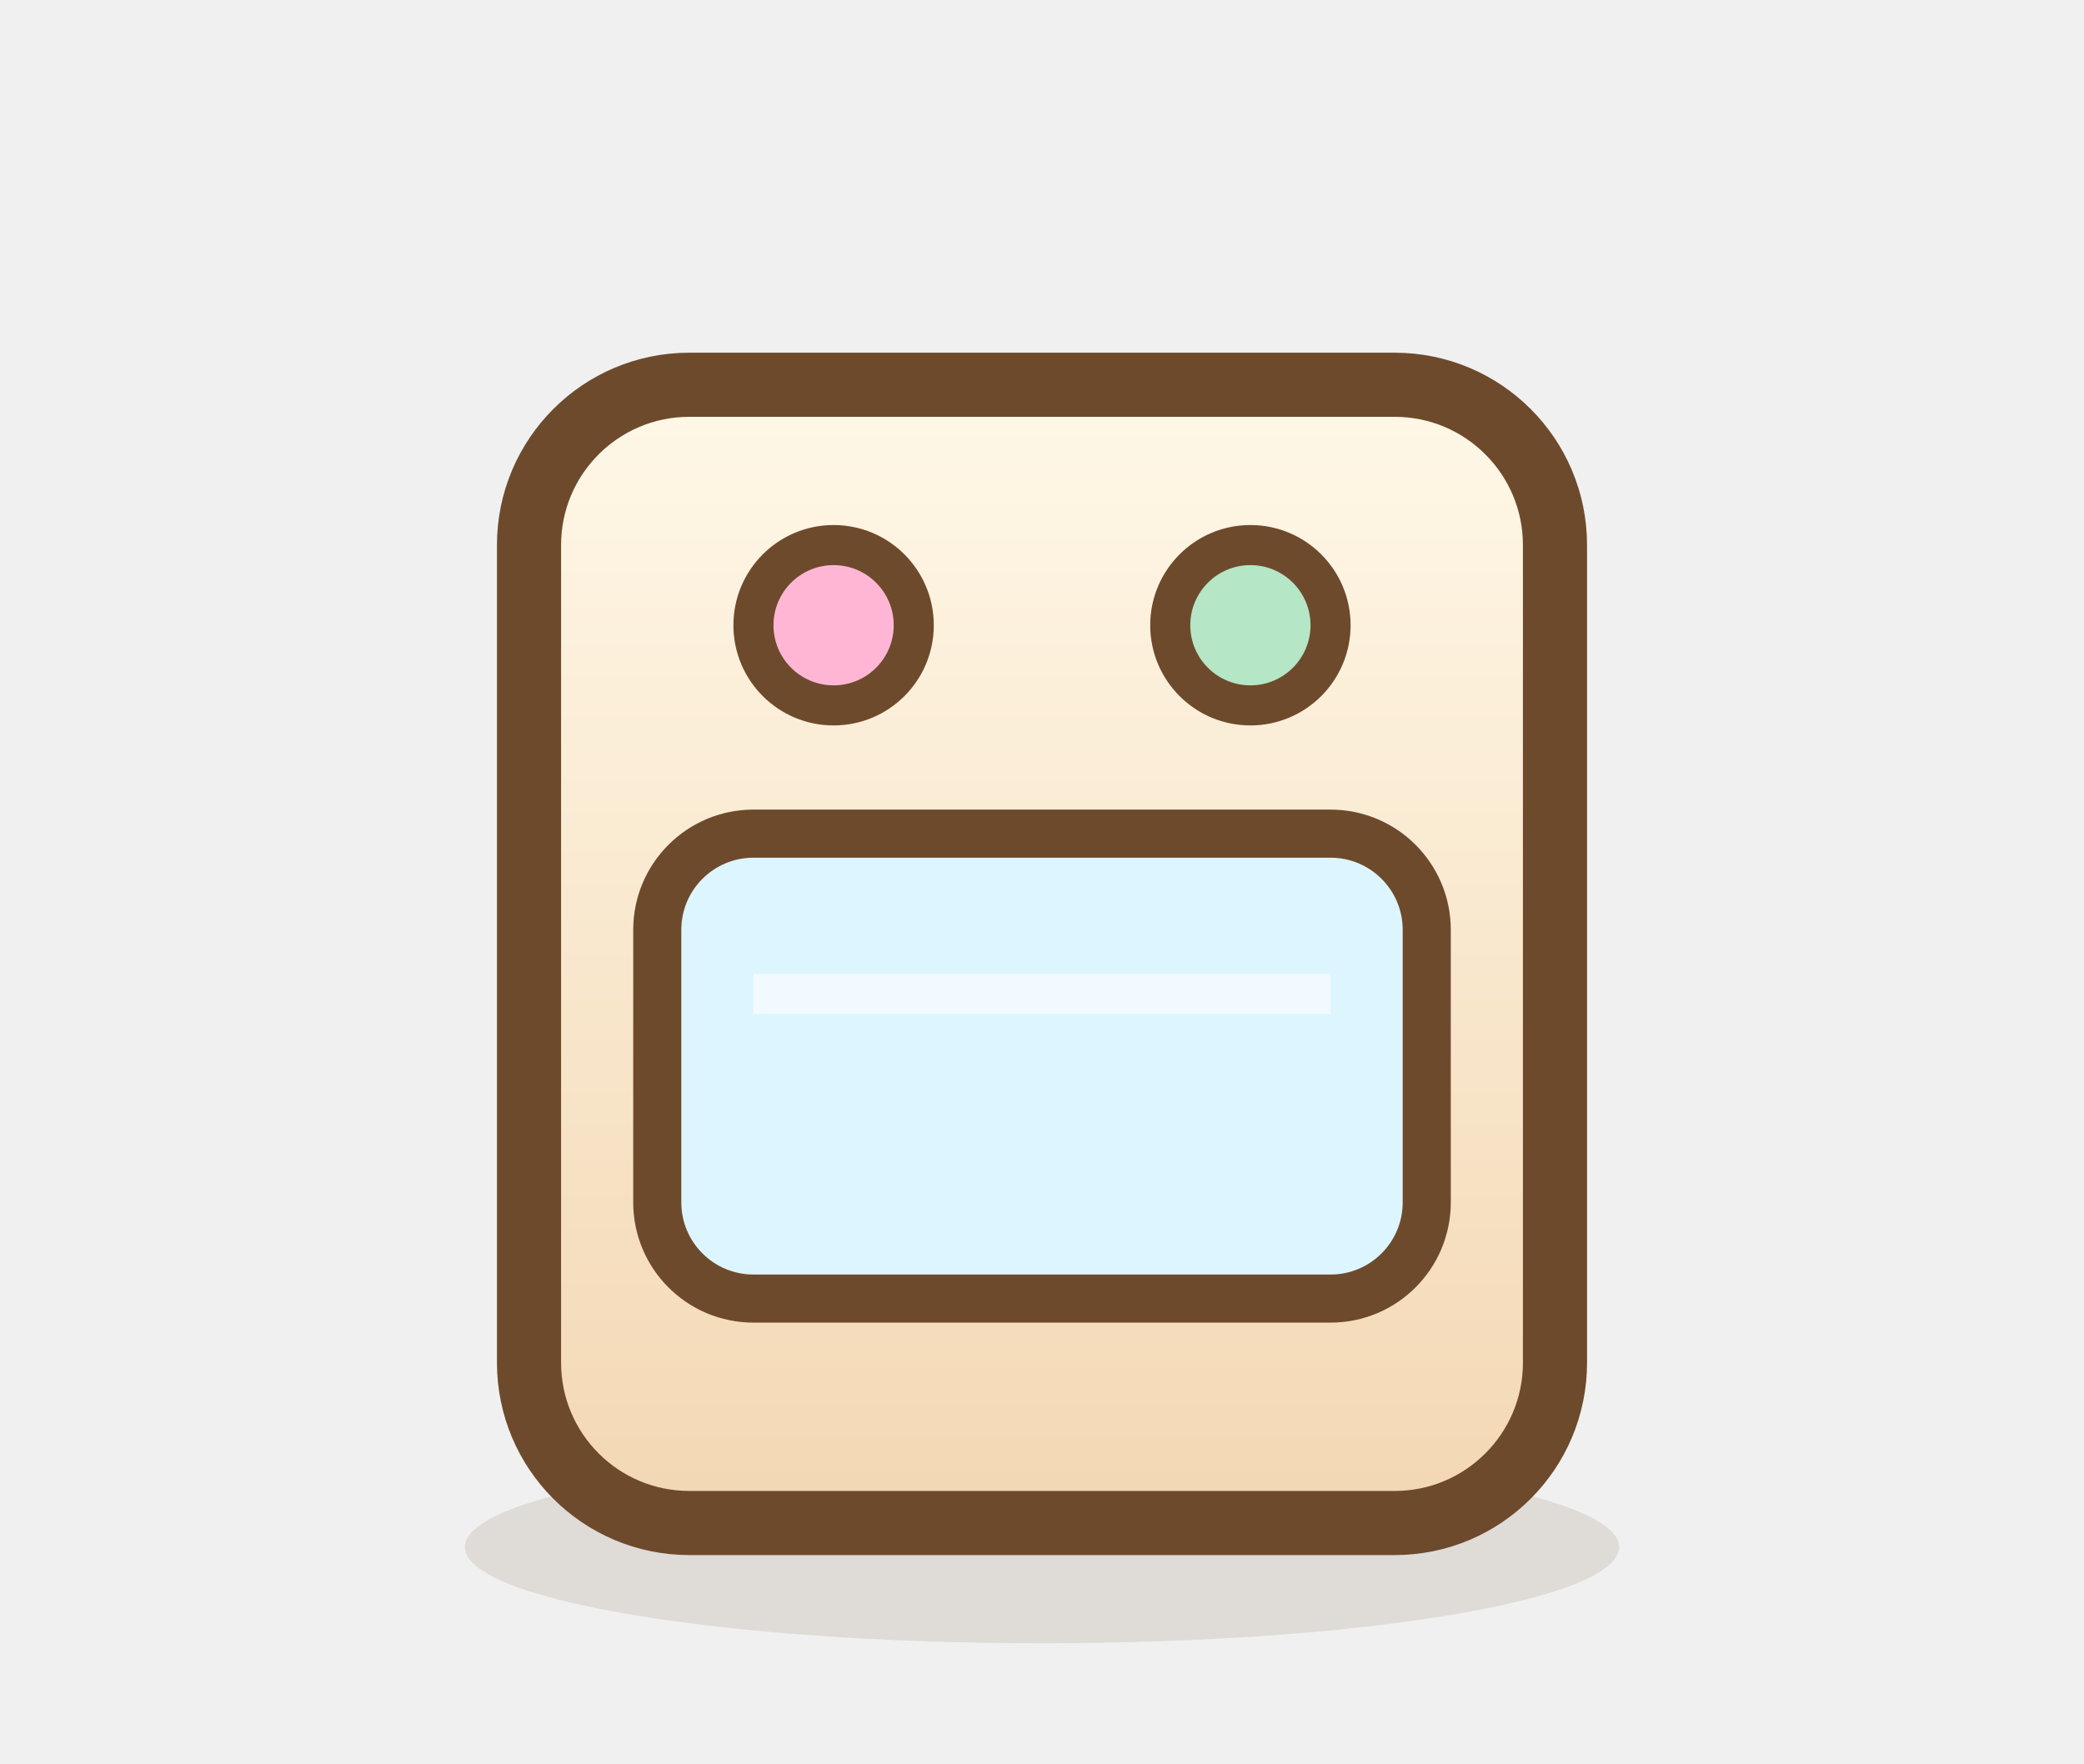
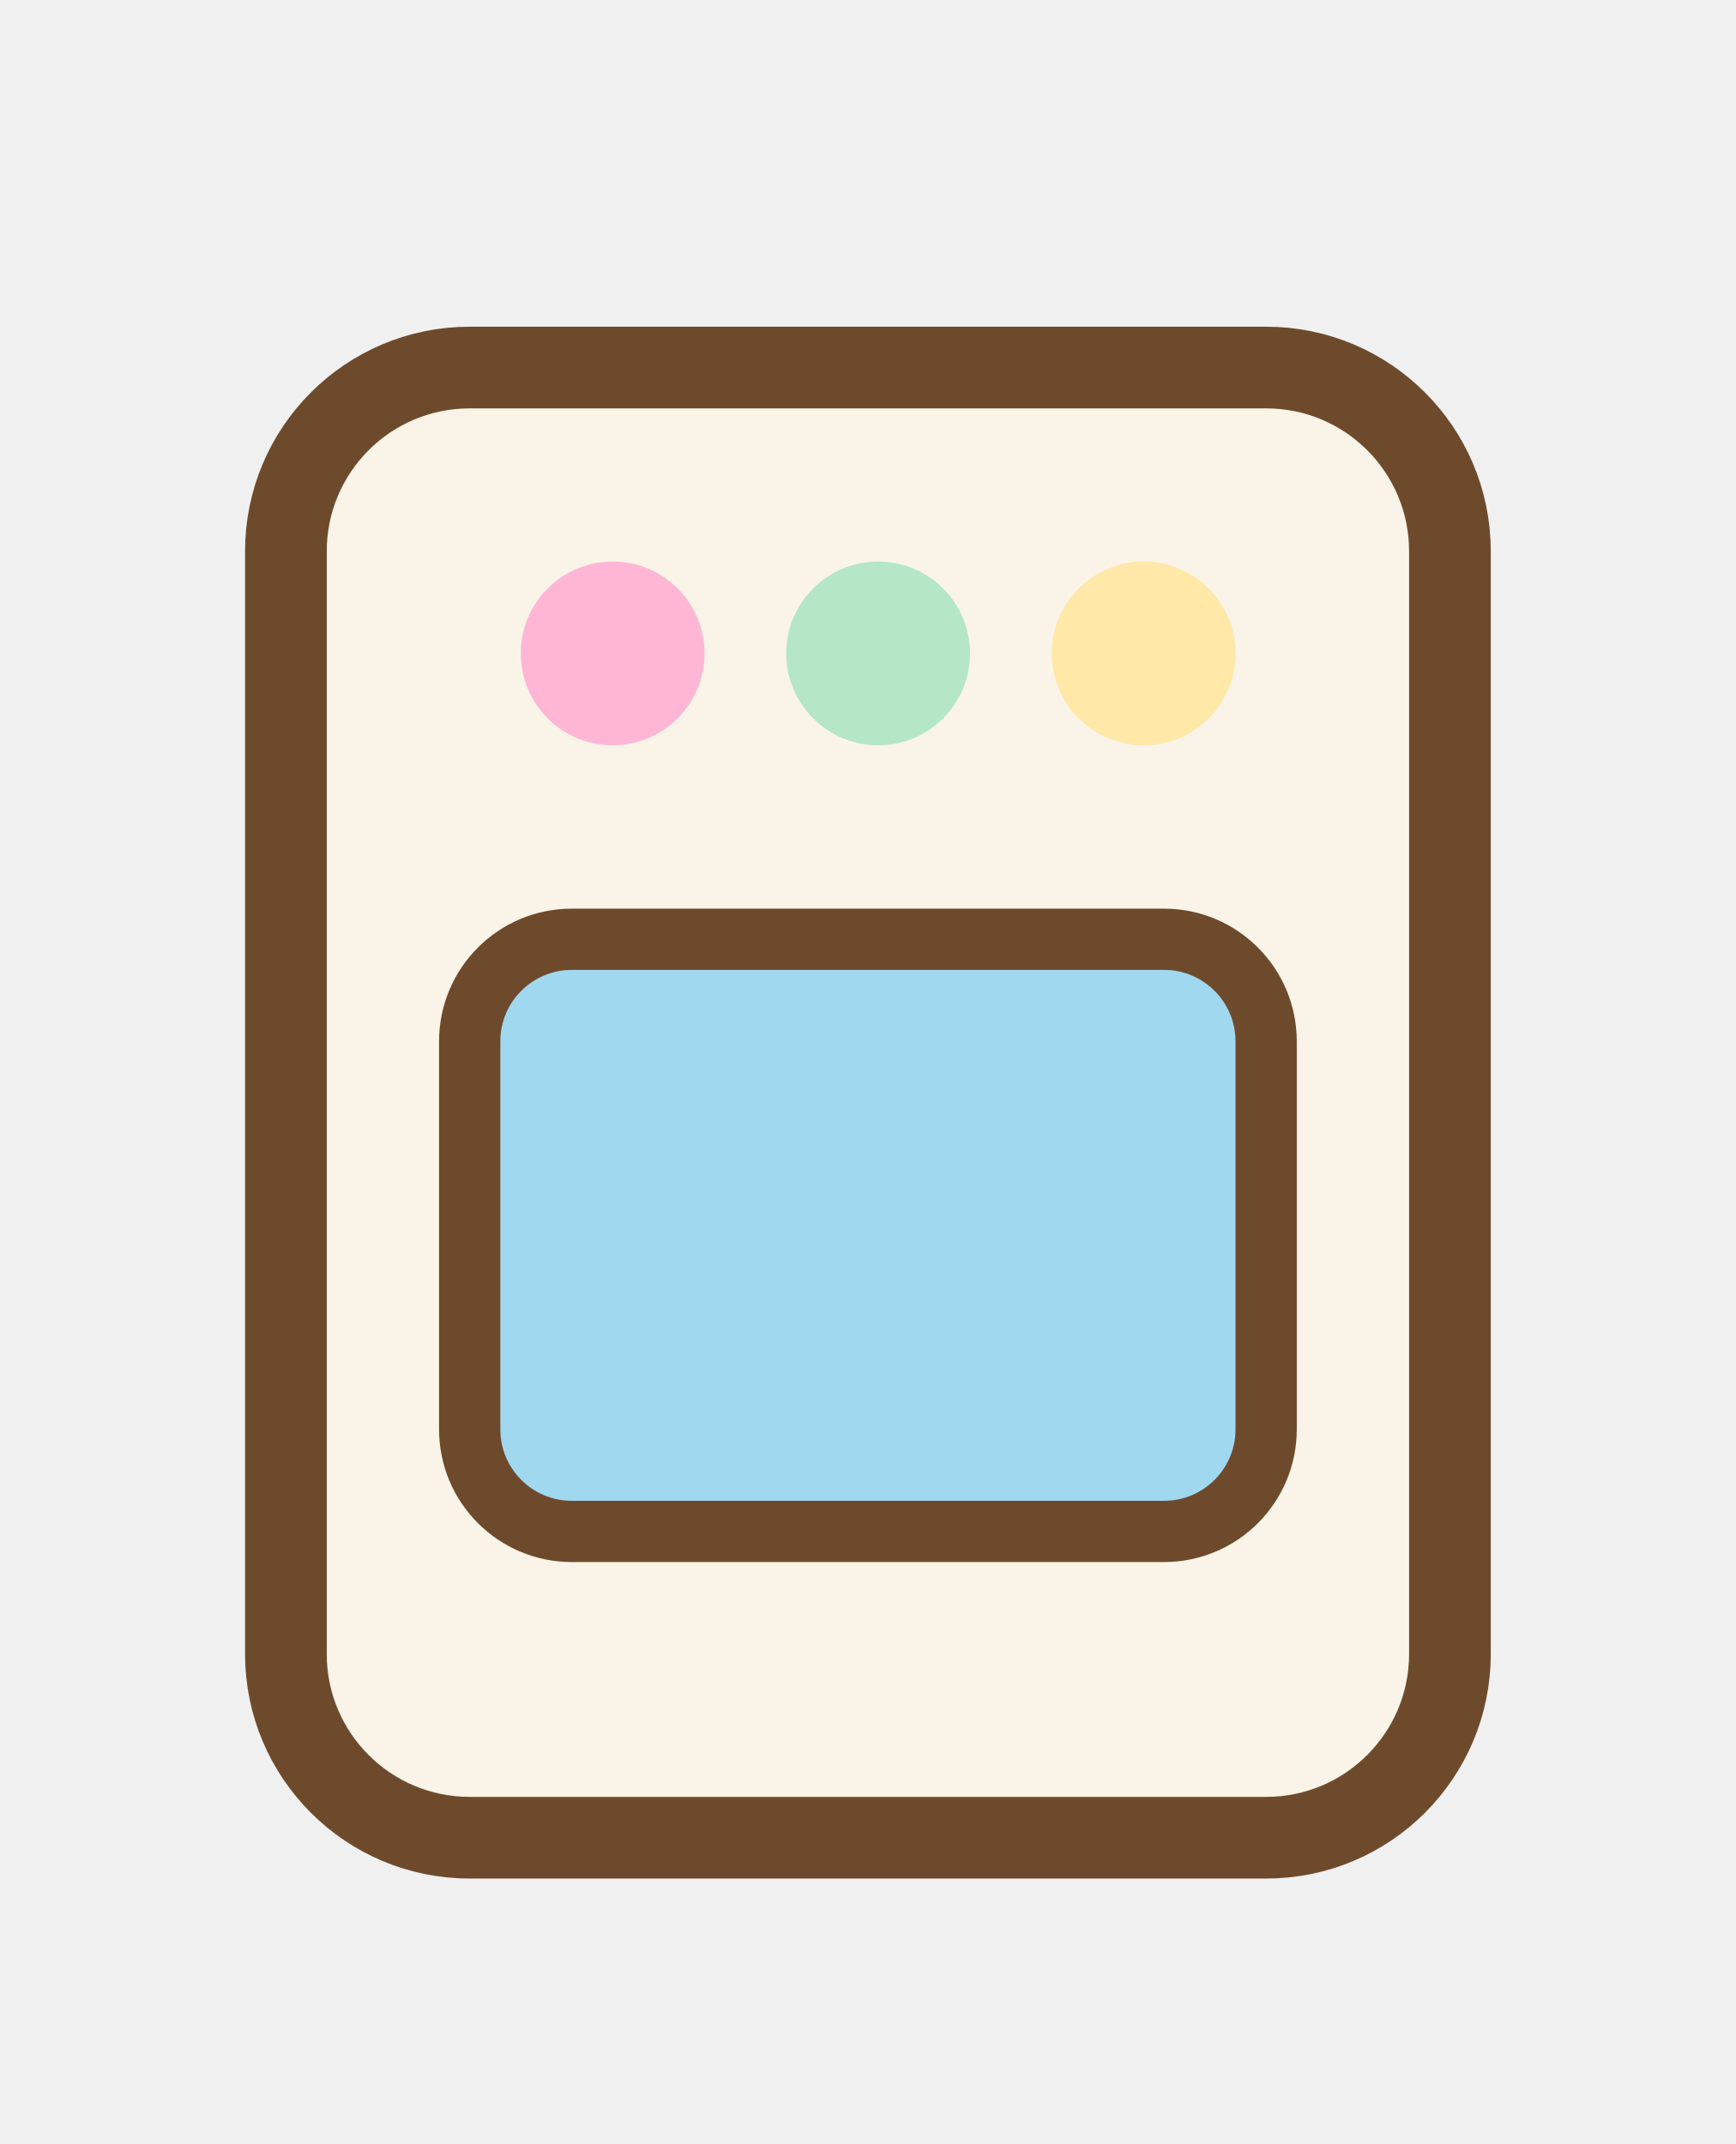
- <svg xmlns="http://www.w3.org/2000/svg" width="260" height="220" viewBox="0 0 260 220">
-   <defs>
-     <linearGradient id="pink" x1="0" y1="0" x2="0" y2="1">
-       <stop offset="0" stop-color="#FFDCE8" />
-       <stop offset="1" stop-color="#F5A2BF" />
-     </linearGradient>
-     <linearGradient id="mint" x1="0" y1="0" x2="0" y2="1">
-       <stop offset="0" stop-color="#DFF9E5" />
-       <stop offset="1" stop-color="#94D6AA" />
-     </linearGradient>
-     <linearGradient id="blue" x1="0" y1="0" x2="0" y2="1">
-       <stop offset="0" stop-color="#CFEFFF" />
-       <stop offset="1" stop-color="#82C5E8" />
-     </linearGradient>
-     <linearGradient id="wood" x1="0" y1="0" x2="0" y2="1">
-       <stop offset="0" stop-color="#D9A46A" />
-       <stop offset="1" stop-color="#A96F3F" />
-     </linearGradient>
-     <linearGradient id="cream" x1="0" y1="0" x2="0" y2="1">
-       <stop offset="0" stop-color="#FFF8E8" />
-       <stop offset="1" stop-color="#F3D7B3" />
-     </linearGradient>
-     <linearGradient id="yellow" x1="0" y1="0" x2="0" y2="1">
-       <stop offset="0" stop-color="#FFF3AA" />
-       <stop offset="1" stop-color="#F2C55E" />
-     </linearGradient>
-     <linearGradient id="lilac" x1="0" y1="0" x2="0" y2="1">
-       <stop offset="0" stop-color="#E8D6FF" />
-       <stop offset="1" stop-color="#B89BE8" />
-     </linearGradient>
-   </defs>
-   <ellipse cx="130" cy="193" rx="72" ry="12" fill="#6E4A2C" opacity=".13" />
-   <rect x="66" y="48" width="128" height="142" rx="20" fill="url(#cream)" stroke="#6E4A2C" stroke-width="8" />
-   <rect x="82" y="104" width="96" height="58" rx="12" fill="#DDF5FF" stroke="#6E4A2C" stroke-width="6" />
-   <circle cx="104" cy="78" r="10" fill="#FFB6D5" stroke="#6E4A2C" stroke-width="5" />
-   <circle cx="156" cy="78" r="10" fill="#B5E6C5" stroke="#6E4A2C" stroke-width="5" />
-   <path d="M94 124 h72" stroke="#FFFFFF" stroke-width="5" opacity=".6" />
+ <svg xmlns="http://www.w3.org/2000/svg" width="170" height="210" viewBox="0 0 170 210">
+   <rect x="28" y="36" width="114" height="144" rx="18" fill="#FAF4E8" stroke="#6E4A2C" stroke-width="8" />
+   <rect x="46" y="92" width="78" height="58" rx="10" fill="#A0D8F0" stroke="#6E4A2C" stroke-width="6" />
+   <circle cx="60" cy="64" r="9" fill="#FFB6D5" />
+   <circle cx="86" cy="64" r="9" fill="#B5E6C5" />
+   <circle cx="112" cy="64" r="9" fill="#FFE8A8" />
</svg>
